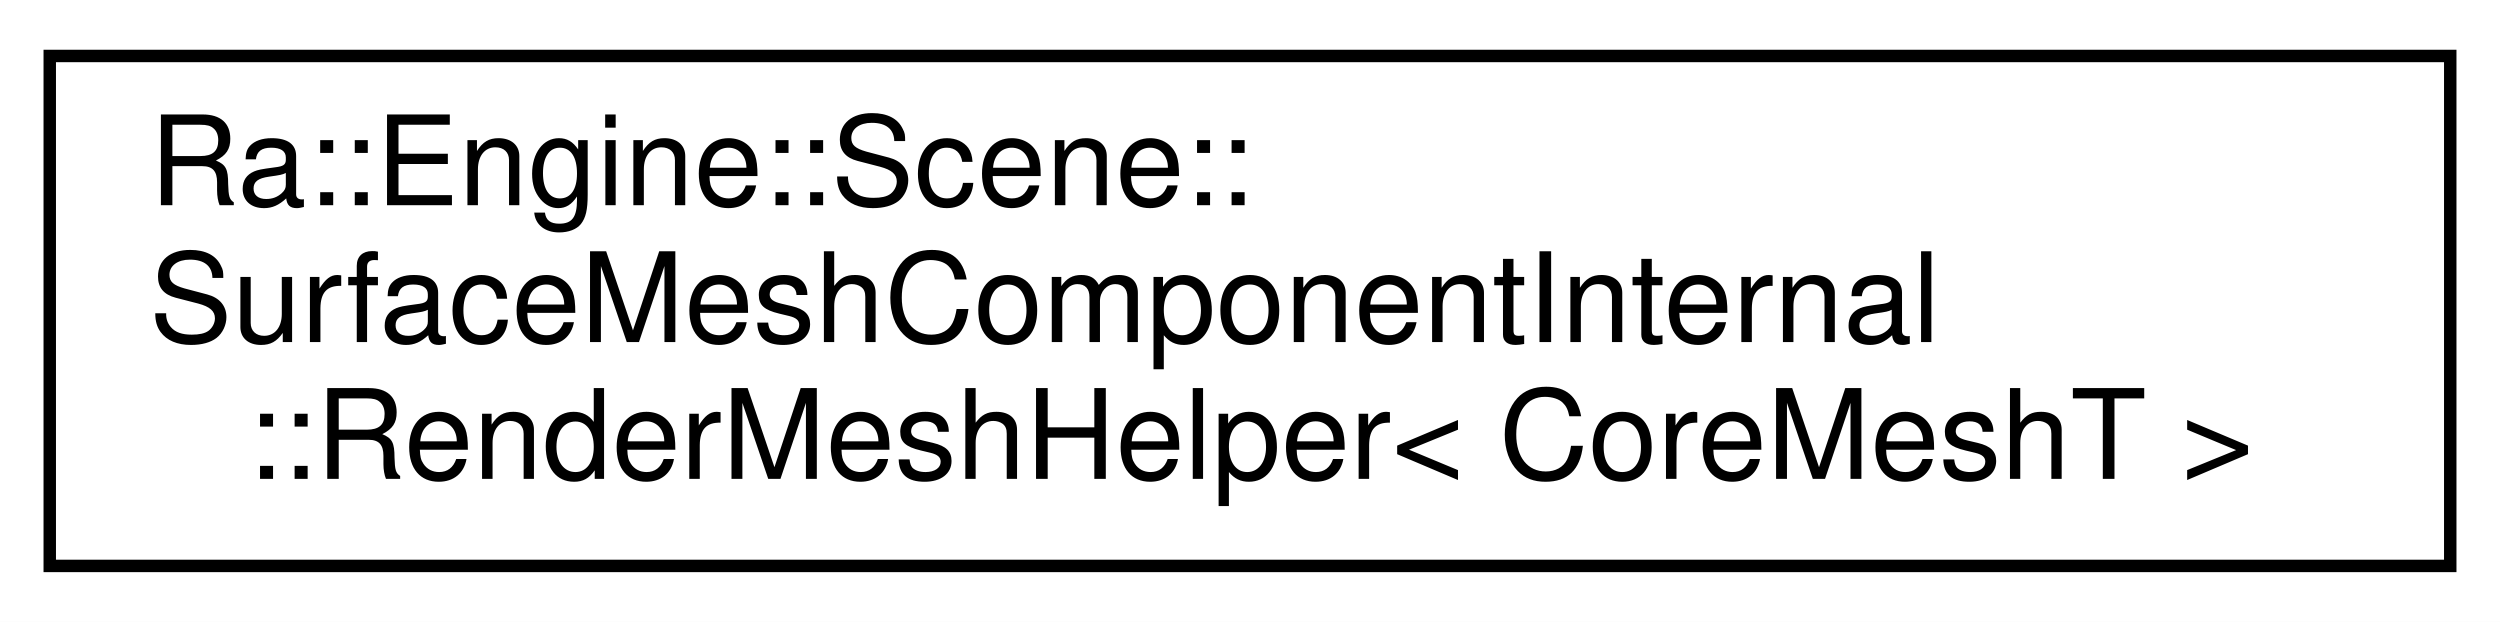
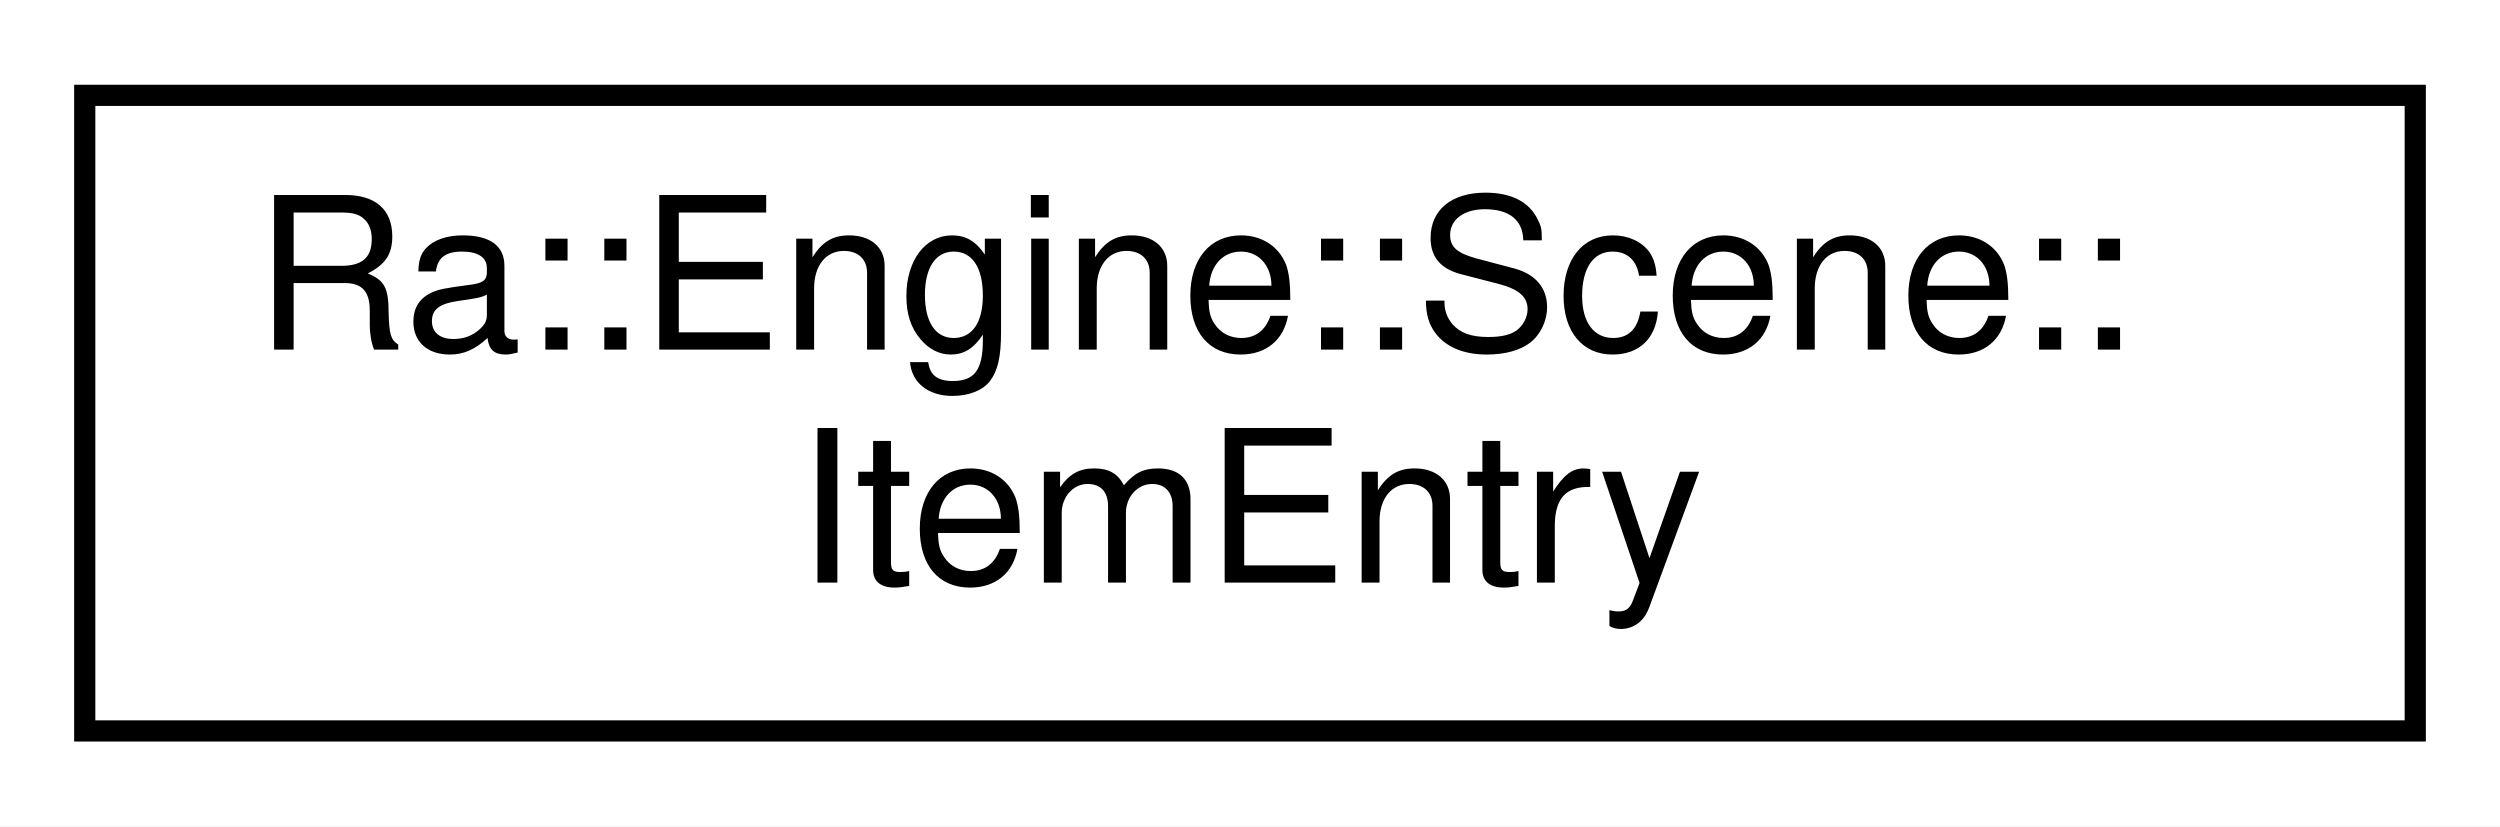
- <svg xmlns="http://www.w3.org/2000/svg" xmlns:xlink="http://www.w3.org/1999/xlink" width="201pt" height="50pt" viewBox="0.00 0.00 201.00 50.00">
-   <g id="graph0" class="graph" transform="scale(1 1) rotate(0) translate(4 46)">
-     <polygon fill="white" stroke="transparent" points="-4,4 -4,-46 197,-46 197,4 -4,4" />
+ <svg xmlns="http://www.w3.org/2000/svg" xmlns:xlink="http://www.w3.org/1999/xlink" width="118pt" height="39pt" viewBox="0.00 0.00 118.00 39.00">
+   <g id="graph0" class="graph" transform="scale(1 1) rotate(0) translate(4 35)">
+     <polygon fill="white" stroke="transparent" points="-4,4 -4,-35 114,-35 114,4 -4,4" />
    <g id="node1" class="node">
      <g id="a_node1">
-         <a xlink:href="structRa_1_1Engine_1_1Scene_1_1SurfaceMeshComponentInternal_1_1RenderMeshHelper.html" target="_top" xlink:title=" ">
-           <polygon fill="white" stroke="black" points="0,-0.5 0,-41.5 193,-41.5 193,-0.5 0,-0.5" />
-           <text text-anchor="start" x="8" y="-29.5" font-family="Helvetica,sans-Serif" font-size="10.00">Ra::Engine::Scene::</text>
-           <text text-anchor="start" x="8" y="-18.5" font-family="Helvetica,sans-Serif" font-size="10.00">SurfaceMeshComponentInternal</text>
-           <text text-anchor="middle" x="96.5" y="-7.5" font-family="Helvetica,sans-Serif" font-size="10.00">::RenderMeshHelper&lt; CoreMeshT &gt;</text>
+         <a xlink:href="structRa_1_1Engine_1_1Scene_1_1ItemEntry.html" target="_top" xlink:title=" ">
+           <polygon fill="white" stroke="black" points="0,-0.5 0,-30.5 110,-30.5 110,-0.5 0,-0.5" />
+           <text text-anchor="start" x="8" y="-18.5" font-family="Helvetica,sans-Serif" font-size="10.00">Ra::Engine::Scene::</text>
+           <text text-anchor="middle" x="55" y="-7.5" font-family="Helvetica,sans-Serif" font-size="10.00">ItemEntry</text>
        </a>
      </g>
    </g>
  </g>
</svg>
